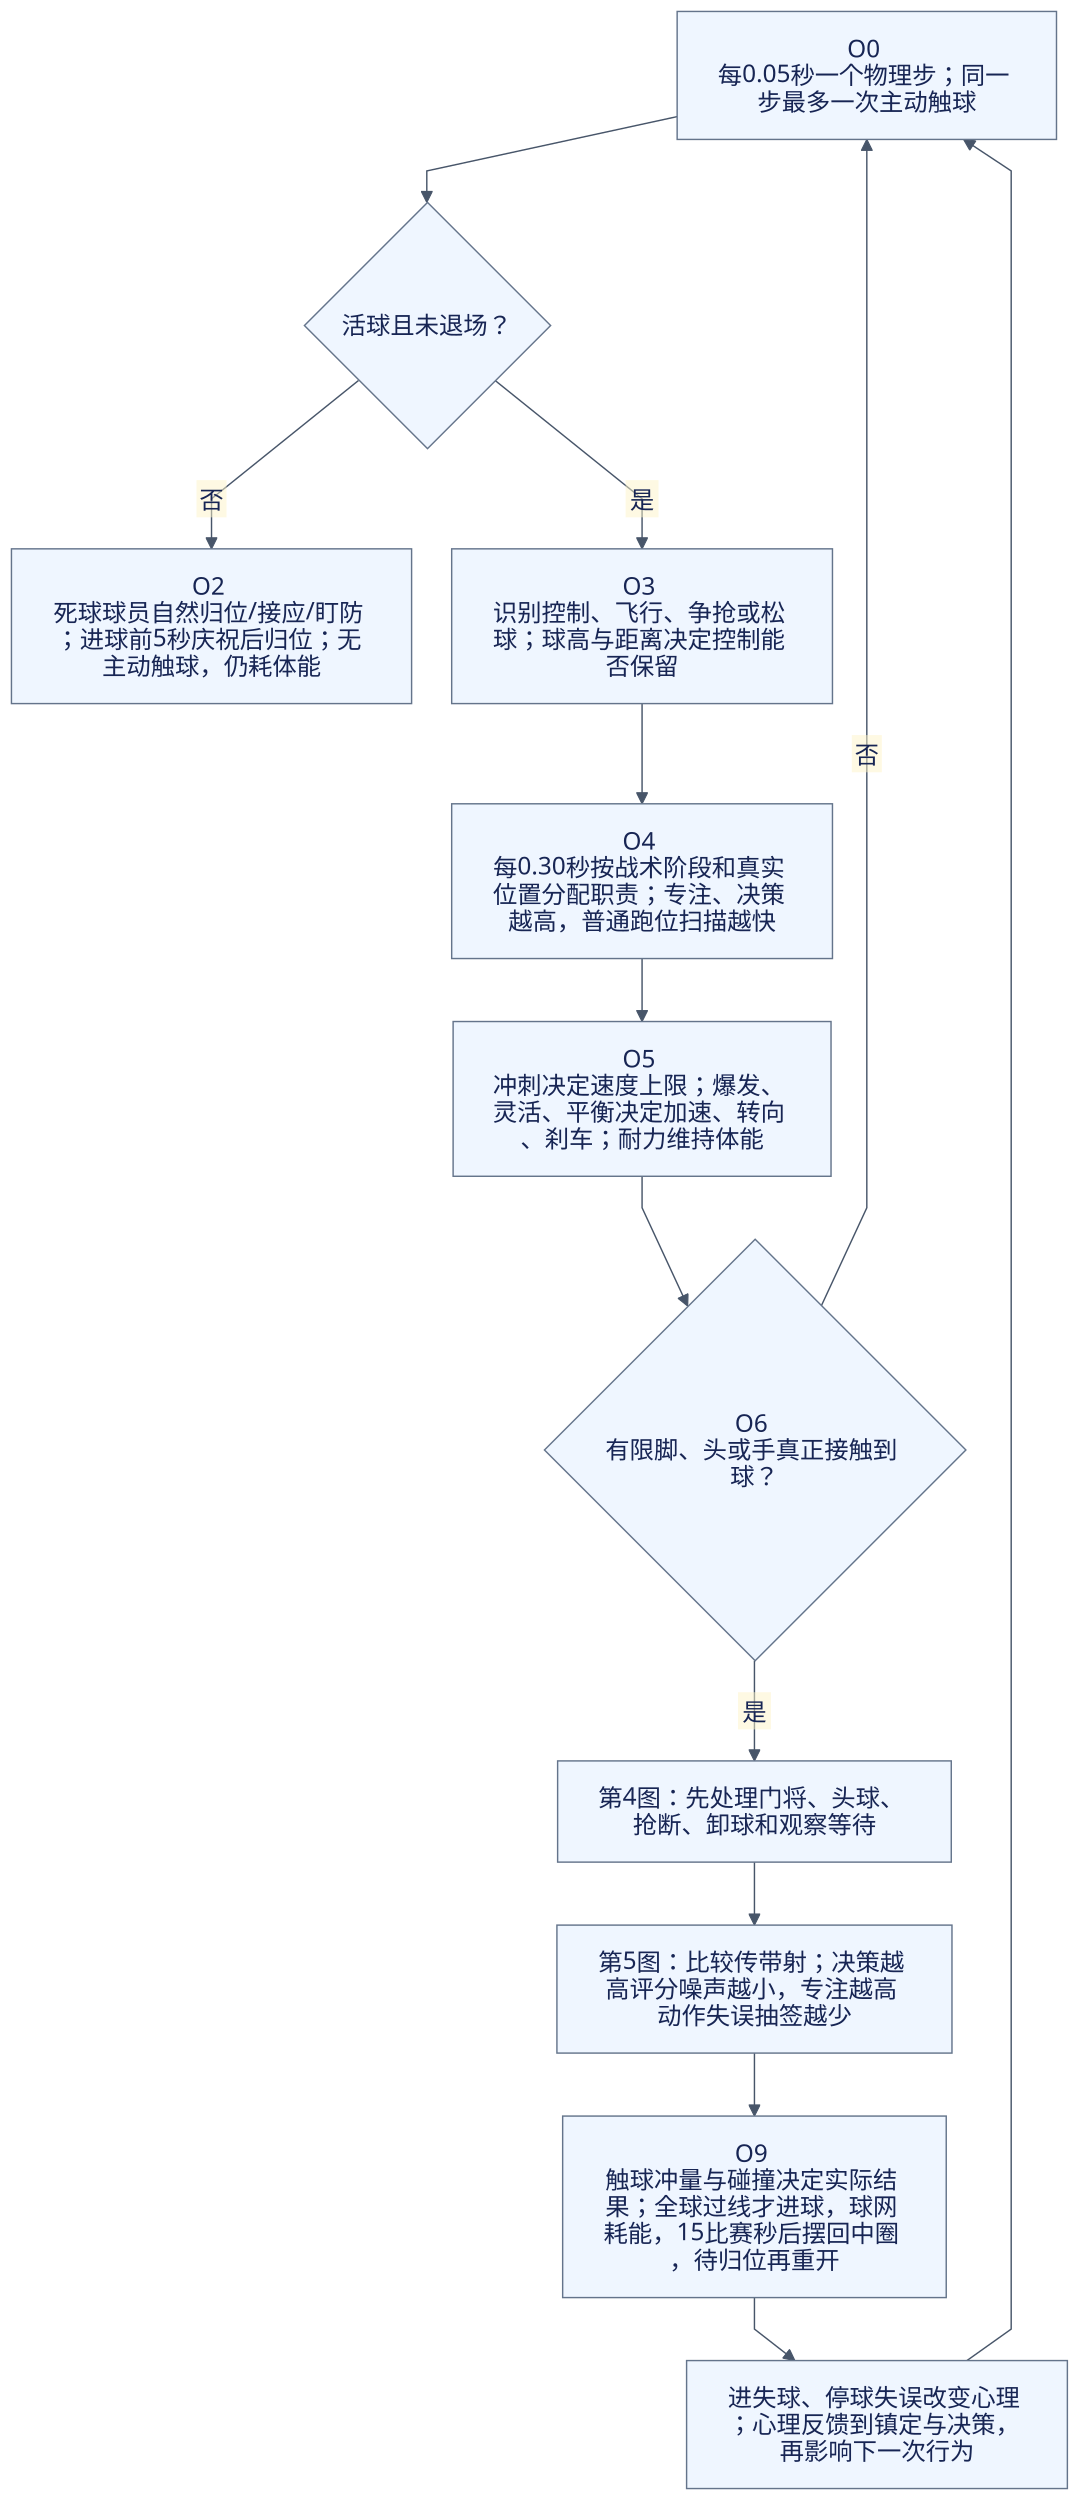
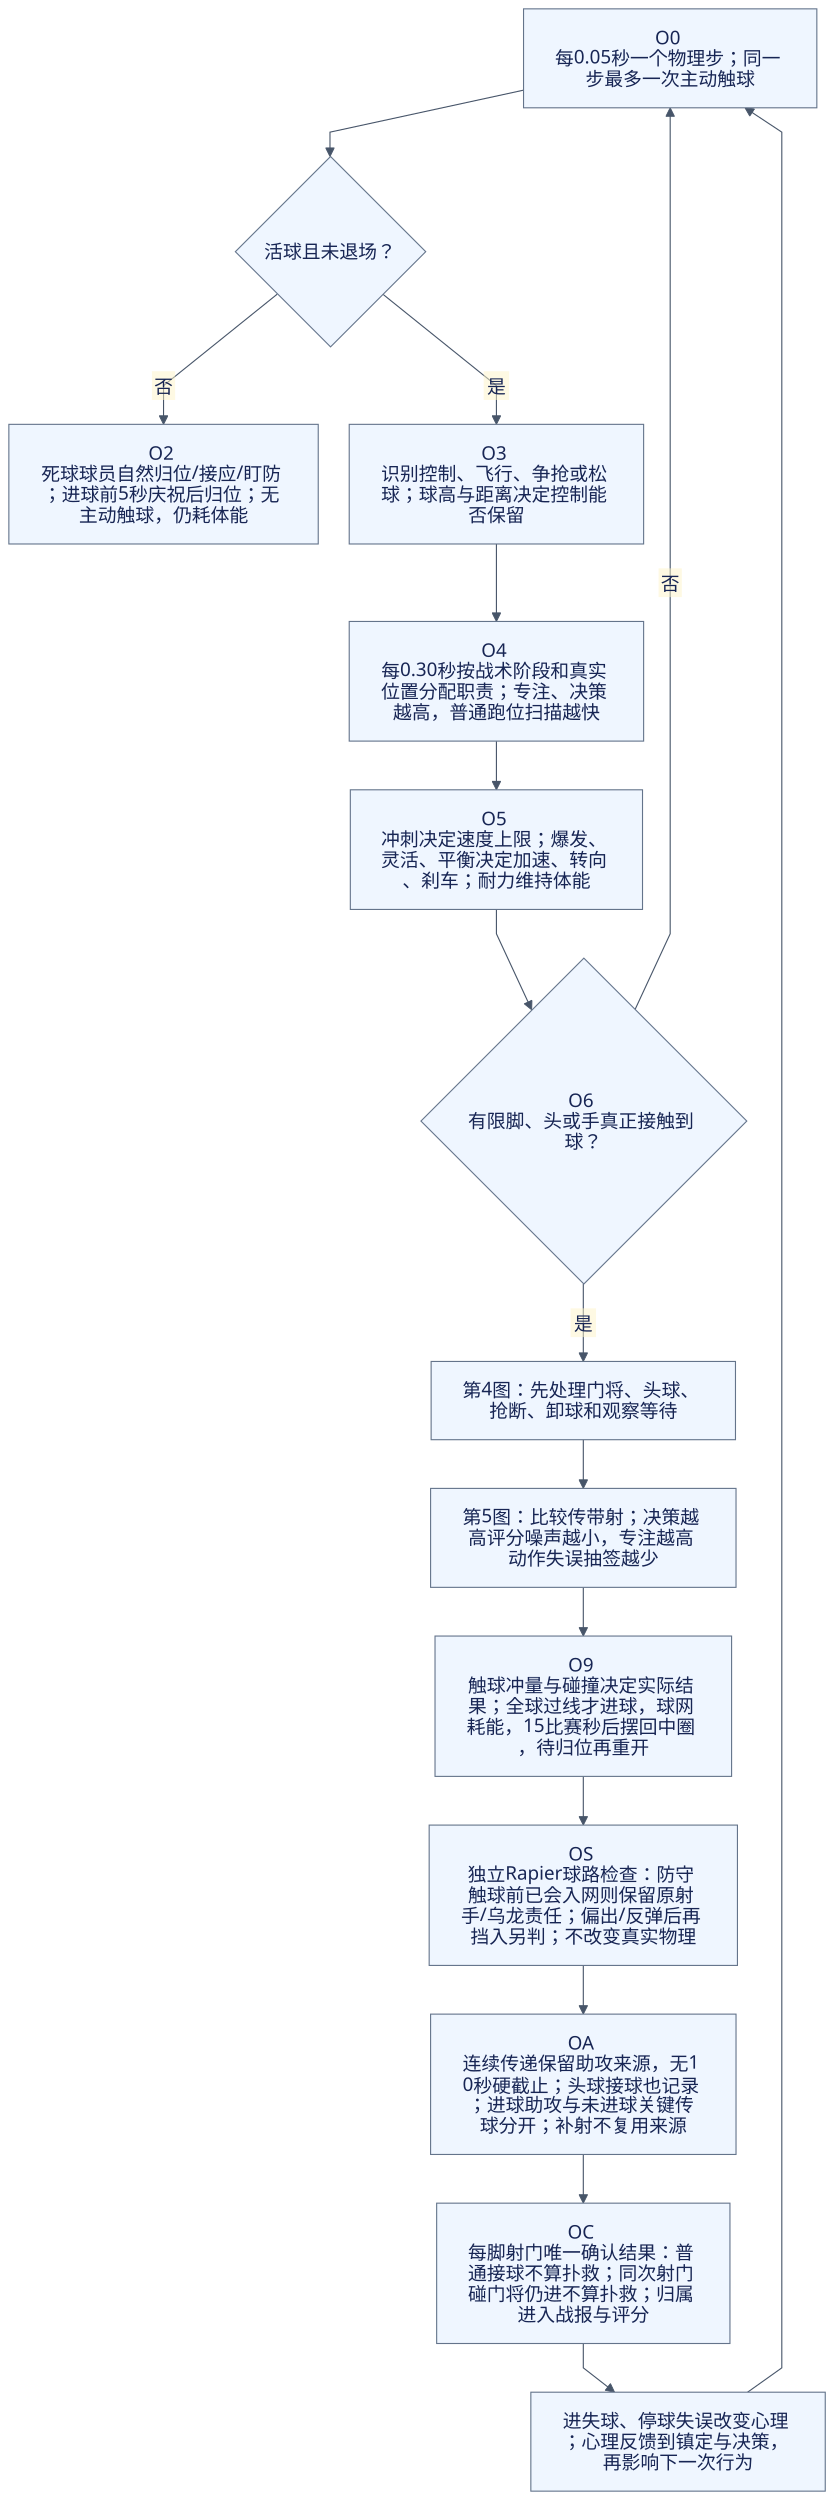
- <svg xmlns="http://www.w3.org/2000/svg" id="decision-01-overview" width="753.626" height="1746.4" class="flowchart" style="max-width: 100%; height: auto; background-color: white; " viewBox="0 0 753.626 1746.4" role="graphics-document document" aria-roledescription="flowchart-v2">
+ <svg xmlns="http://www.w3.org/2000/svg" id="decision-01-overview" width="753.626" height="2258.8" class="flowchart" style="max-width: 100%; height: auto; background-color: white; " viewBox="0 0 753.626 2258.8" role="graphics-document document" aria-roledescription="flowchart-v2">
  <style>#decision-01-overview{font-family:Microsoft YaHei,Segoe UI,sans-serif;font-size:17px;fill:#172554;}@keyframes edge-animation-frame{from{stroke-dashoffset:0;}}@keyframes dash{to{stroke-dashoffset:0;}}#decision-01-overview .edge-animation-slow{stroke-dasharray:9,5!important;stroke-dashoffset:900;animation:dash 50s linear infinite;stroke-linecap:round;}#decision-01-overview .edge-animation-fast{stroke-dasharray:9,5!important;stroke-dashoffset:900;animation:dash 20s linear infinite;stroke-linecap:round;}#decision-01-overview .error-icon{fill:#f0fdf4;}#decision-01-overview .error-text{fill:#0f020b;stroke:#0f020b;}#decision-01-overview .edge-thickness-normal{stroke-width:1px;}#decision-01-overview .edge-thickness-thick{stroke-width:3.5px;}#decision-01-overview .edge-pattern-solid{stroke-dasharray:0;}#decision-01-overview .edge-thickness-invisible{stroke-width:0;fill:none;}#decision-01-overview .edge-pattern-dashed{stroke-dasharray:3;}#decision-01-overview .edge-pattern-dotted{stroke-dasharray:2;}#decision-01-overview .marker{fill:#475569;stroke:#475569;}#decision-01-overview .marker.cross{stroke:#475569;}#decision-01-overview svg{font-family:Microsoft YaHei,Segoe UI,sans-serif;font-size:17px;}#decision-01-overview p{margin:0;}#decision-01-overview .label{font-family:Microsoft YaHei,Segoe UI,sans-serif;color:#172554;}#decision-01-overview .cluster-label text{fill:#0f020b;}#decision-01-overview .cluster-label span{color:#0f020b;}#decision-01-overview .cluster-label span p{background-color:transparent;}#decision-01-overview .label text,#decision-01-overview span{fill:#172554;color:#172554;}#decision-01-overview .node rect,#decision-01-overview .node circle,#decision-01-overview .node ellipse,#decision-01-overview .node polygon,#decision-01-overview .node path{fill:#eff6ff;stroke:#64748b;stroke-width:1px;}#decision-01-overview .rough-node .label text,#decision-01-overview .node .label text,#decision-01-overview .image-shape .label,#decision-01-overview .icon-shape .label{text-anchor:middle;}#decision-01-overview .node .katex path{fill:#000;stroke:#000;stroke-width:1px;}#decision-01-overview .rough-node .label,#decision-01-overview .node .label,#decision-01-overview .image-shape .label,#decision-01-overview .icon-shape .label{text-align:center;}#decision-01-overview .node.clickable{cursor:pointer;}#decision-01-overview .root .anchor path{fill:#475569!important;stroke-width:0;stroke:#475569;}#decision-01-overview .arrowheadPath{fill:#0b0b0b;}#decision-01-overview .edgePaths .path{stroke:#475569;stroke-width:1px;}#decision-01-overview .flowchart-link{stroke:#475569;fill:none;}#decision-01-overview .edgeLabel{background-color:#fef3c7;text-align:center;}#decision-01-overview .edgeLabel p{background-color:#fef3c7;}#decision-01-overview .edgeLabel rect{opacity:0.5;background-color:#fef3c7;fill:#fef3c7;}#decision-01-overview .labelBkg{background-color:rgba(254, 243, 199, 0.5);}#decision-01-overview .cluster rect{fill:#f0fdf4;stroke:hsl(138.462, 36.471%, 86.667%);stroke-width:1px;}#decision-01-overview .cluster text{fill:#0f020b;}#decision-01-overview .cluster span{color:#0f020b;}#decision-01-overview .node .collapsed-indicator{fill:hsl(138.462, 36.471%, 86.667%);stroke:none;opacity:0.6;}#decision-01-overview .node .collapsed-separator{stroke:hsl(138.462, 36.471%, 86.667%);stroke-width:0.75px;}#decision-01-overview div.mermaidTooltip{position:absolute;text-align:center;max-width:200px;padding:2px;font-family:Microsoft YaHei,Segoe UI,sans-serif;font-size:12px;background:#f0fdf4;border:1px solid hsl(138.462, 36.471%, 86.667%);border-radius:2px;pointer-events:none;z-index:100;}#decision-01-overview .flowchartTitleText{text-anchor:middle;font-size:18px;fill:#172554;}#decision-01-overview rect.text{fill:none;stroke-width:0;}#decision-01-overview .icon-shape,#decision-01-overview .image-shape{background-color:#fef3c7;text-align:center;}#decision-01-overview .icon-shape p,#decision-01-overview .image-shape p{background-color:#fef3c7;padding:2px;}#decision-01-overview .icon-shape .label rect,#decision-01-overview .image-shape .label rect{opacity:0.5;background-color:#fef3c7;fill:#fef3c7;}#decision-01-overview .label-icon{display:inline-block;height:1em;overflow:visible;vertical-align:-0.125em;}#decision-01-overview .node .label-icon path{fill:currentColor;stroke:revert;stroke-width:revert;}#decision-01-overview .node .neo-node{stroke:#64748b;}#decision-01-overview [data-look="neo"].node rect,#decision-01-overview [data-look="neo"].cluster rect,#decision-01-overview [data-look="neo"].node polygon{stroke:url(#decision-01-overview-gradient);filter:drop-shadow( 1px 2px 2px rgba(185,185,185,1));}#decision-01-overview [data-look="neo"].swimlane.cluster rect{filter:none;}#decision-01-overview [data-look="neo"].node path{stroke:url(#decision-01-overview-gradient);stroke-width:1px;}#decision-01-overview [data-look="neo"].node .outer-path{filter:drop-shadow( 1px 2px 2px rgba(185,185,185,1));}#decision-01-overview [data-look="neo"].node .neo-line path{stroke:#64748b;filter:none;}#decision-01-overview [data-look="neo"].node circle{stroke:url(#decision-01-overview-gradient);filter:drop-shadow( 1px 2px 2px rgba(185,185,185,1));}#decision-01-overview [data-look="neo"].node circle .state-start{fill:#000000;}#decision-01-overview [data-look="neo"].icon-shape .icon{fill:url(#decision-01-overview-gradient);filter:drop-shadow( 1px 2px 2px rgba(185,185,185,1));}#decision-01-overview [data-look="neo"].icon-shape .icon-neo path{stroke:url(#decision-01-overview-gradient);filter:drop-shadow( 1px 2px 2px rgba(185,185,185,1));}#decision-01-overview :root{--mermaid-font-family:Microsoft YaHei,Segoe UI,sans-serif;}</style>
  <g>
    <marker id="decision-01-overview_flowchart-v2-pointEnd" class="marker flowchart-v2" viewBox="0 0 10 10" refX="5" refY="5" markerUnits="userSpaceOnUse" markerWidth="8" markerHeight="8" orient="auto">
      <path d="M 0 0 L 10 5 L 0 10 z" class="arrowMarkerPath" style="stroke-width: 1; stroke-dasharray: 1, 0;" />
    </marker>
    <marker id="decision-01-overview_flowchart-v2-pointStart" class="marker flowchart-v2" viewBox="0 0 10 10" refX="4.5" refY="5" markerUnits="userSpaceOnUse" markerWidth="8" markerHeight="8" orient="auto">
      <path d="M 0 5 L 10 10 L 10 0 z" class="arrowMarkerPath" style="stroke-width: 1; stroke-dasharray: 1, 0;" />
    </marker>
    <marker id="decision-01-overview_flowchart-v2-pointEnd-margin" class="marker flowchart-v2" viewBox="0 0 11.5 14" refX="11.5" refY="7" markerUnits="userSpaceOnUse" markerWidth="10.5" markerHeight="14" orient="auto">
      <path d="M 0 0 L 11.5 7 L 0 14 z" class="arrowMarkerPath" style="stroke-width: 0; stroke-dasharray: 1, 0;" />
    </marker>
    <marker id="decision-01-overview_flowchart-v2-pointStart-margin" class="marker flowchart-v2" viewBox="0 0 11.5 14" refX="1" refY="7" markerUnits="userSpaceOnUse" markerWidth="11.5" markerHeight="14" orient="auto">
      <polygon points="0,7 11.5,14 11.5,0" class="arrowMarkerPath" style="stroke-width: 0; stroke-dasharray: 1, 0;" />
    </marker>
    <marker id="decision-01-overview_flowchart-v2-circleEnd" class="marker flowchart-v2" viewBox="0 0 10 10" refX="11" refY="5" markerUnits="userSpaceOnUse" markerWidth="11" markerHeight="11" orient="auto">
      <circle cx="5" cy="5" r="5" class="arrowMarkerPath" style="stroke-width: 1; stroke-dasharray: 1, 0;" />
    </marker>
    <marker id="decision-01-overview_flowchart-v2-circleStart" class="marker flowchart-v2" viewBox="0 0 10 10" refX="-1" refY="5" markerUnits="userSpaceOnUse" markerWidth="11" markerHeight="11" orient="auto">
      <circle cx="5" cy="5" r="5" class="arrowMarkerPath" style="stroke-width: 1; stroke-dasharray: 1, 0;" />
    </marker>
    <marker id="decision-01-overview_flowchart-v2-circleEnd-margin" class="marker flowchart-v2" viewBox="0 0 10 10" refY="5" refX="12.25" markerUnits="userSpaceOnUse" markerWidth="14" markerHeight="14" orient="auto">
      <circle cx="5" cy="5" r="5" class="arrowMarkerPath" style="stroke-width: 0; stroke-dasharray: 1, 0;" />
    </marker>
    <marker id="decision-01-overview_flowchart-v2-circleStart-margin" class="marker flowchart-v2" viewBox="0 0 10 10" refX="-2" refY="5" markerUnits="userSpaceOnUse" markerWidth="14" markerHeight="14" orient="auto">
      <circle cx="5" cy="5" r="5" class="arrowMarkerPath" style="stroke-width: 0; stroke-dasharray: 1, 0;" />
    </marker>
    <marker id="decision-01-overview_flowchart-v2-crossEnd" class="marker cross flowchart-v2" viewBox="0 0 11 11" refX="12" refY="5.2" markerUnits="userSpaceOnUse" markerWidth="11" markerHeight="11" orient="auto">
      <path d="M 1,1 l 9,9 M 10,1 l -9,9" class="arrowMarkerPath" style="stroke-width: 2; stroke-dasharray: 1, 0;" />
    </marker>
    <marker id="decision-01-overview_flowchart-v2-crossStart" class="marker cross flowchart-v2" viewBox="0 0 11 11" refX="-1" refY="5.2" markerUnits="userSpaceOnUse" markerWidth="11" markerHeight="11" orient="auto">
      <path d="M 1,1 l 9,9 M 10,1 l -9,9" class="arrowMarkerPath" style="stroke-width: 2; stroke-dasharray: 1, 0;" />
    </marker>
    <marker id="decision-01-overview_flowchart-v2-crossEnd-margin" class="marker cross flowchart-v2" viewBox="0 0 15 15" refX="17.7" refY="7.5" markerUnits="userSpaceOnUse" markerWidth="12" markerHeight="12" orient="auto">
      <path d="M 1,1 L 14,14 M 1,14 L 14,1" class="arrowMarkerPath" style="stroke-width: 2.5;" />
    </marker>
    <marker id="decision-01-overview_flowchart-v2-crossStart-margin" class="marker cross flowchart-v2" viewBox="0 0 15 15" refX="-3.5" refY="7.5" markerUnits="userSpaceOnUse" markerWidth="12" markerHeight="12" orient="auto">
      <path d="M 1,1 L 14,14 M 1,14 L 14,1" class="arrowMarkerPath" style="stroke-width: 2.5; stroke-dasharray: 1, 0;" />
    </marker>
    <g class="root">
      <g class="clusters" />
      <g class="edgePaths">
        <path d="M473.026,81.452L298.145,119.4L298.145,137.4" id="decision-01-overview-L_O0_O1_0" class="edge-thickness-normal edge-pattern-solid edge-thickness-normal edge-pattern-solid flowchart-link" style=";" data-edge="true" data-et="edge" data-id="L_O0_O1_0" data-points="W3sieCI6NDczLjAyNjM2NzE4NzUsInkiOjgxLjQ1MTcxNzM4NzkwNDMxfSx7IngiOjI5OC4xNDQ3NzUzOTA2MjUsInkiOjExOS4zOTk5OTM4OTY0ODQzOH0seyJ4IjoyOTguMTQ0Nzc1MzkwNjI1LCJ5IjoxNDEuMzk5OTkzODk2NDg0Mzh9XQ==" data-look="classic" marker-end="url(#decision-01-overview_flowchart-v2-pointEnd)" />
        <path d="M250.489,265.745L147.763,348.4L147.763,379.4" id="decision-01-overview-L_O1_O2_0" class="edge-thickness-normal edge-pattern-solid edge-thickness-normal edge-pattern-solid flowchart-link" style=";" data-edge="true" data-et="edge" data-id="L_O1_O2_0" data-points="W3sieCI6MjUwLjQ4OTMwNjkwODQwMjg1LCJ5IjoyNjUuNzQ0NTI1NDE0MjYyMn0seyJ4IjoxNDcuNzYzMTgzNTkzNzUsInkiOjM0OC4zOTk5OTM4OTY0ODQ0fSx7IngiOjE0Ny43NjMxODM1OTM3NSwieSI6MzgzLjM5OTk5Mzg5NjQ4NDR9XQ==" data-look="classic" marker-end="url(#decision-01-overview_flowchart-v2-pointEnd)" />
        <path d="M345.8,265.745L448.526,348.4L448.526,379.4" id="decision-01-overview-L_O1_O3_0" class="edge-thickness-normal edge-pattern-solid edge-thickness-normal edge-pattern-solid flowchart-link" style=";" data-edge="true" data-et="edge" data-id="L_O1_O3_0" data-points="W3sieCI6MzQ1LjgwMDI0Mzg3Mjg0NzE1LCJ5IjoyNjUuNzQ0NTI1NDE0MjYyMn0seyJ4Ijo0NDguNTI2MzY3MTg3NSwieSI6MzQ4LjM5OTk5Mzg5NjQ4NDR9LHsieCI6NDQ4LjUyNjM2NzE4NzUsInkiOjM4My4zOTk5OTM4OTY0ODQ0fV0=" data-look="classic" marker-end="url(#decision-01-overview_flowchart-v2-pointEnd)" />
        <path d="M448.526,491.5L448.526,526.5L448.526,557.5" id="decision-01-overview-L_O3_O4_0" class="edge-thickness-normal edge-pattern-solid edge-thickness-normal edge-pattern-solid flowchart-link" style=";" data-edge="true" data-et="edge" data-id="L_O3_O4_0" data-points="W3sieCI6NDQ4LjUyNjM2NzE4NzUsInkiOjQ5MS41fSx7IngiOjQ0OC41MjYzNjcxODc1LCJ5Ijo1MjYuNX0seyJ4Ijo0NDguNTI2MzY3MTg3NSwieSI6NTYxLjV9XQ==" data-look="classic" marker-end="url(#decision-01-overview_flowchart-v2-pointEnd)" />
        <path d="M448.526,669.6L448.526,691.6L448.526,709.6" id="decision-01-overview-L_O4_O5_0" class="edge-thickness-normal edge-pattern-solid edge-thickness-normal edge-pattern-solid flowchart-link" style=";" data-edge="true" data-et="edge" data-id="L_O4_O5_0" data-points="W3sieCI6NDQ4LjUyNjM2NzE4NzUsInkiOjY2OS42MDAwMDYxMDM1MTU2fSx7IngiOjQ0OC41MjYzNjcxODc1LCJ5Ijo2OTEuNjAwMDA2MTAzNTE1Nn0seyJ4Ijo0NDguNTI2MzY3MTg3NSwieSI6NzEzLjYwMDAwNjEwMzUxNTZ9XQ==" data-look="classic" marker-end="url(#decision-01-overview_flowchart-v2-pointEnd)" />
        <path d="M448.526,821.7L448.526,843.7L478.693,908.721" id="decision-01-overview-L_O5_O6_0" class="edge-thickness-normal edge-pattern-solid edge-thickness-normal edge-pattern-solid flowchart-link" style=";" data-edge="true" data-et="edge" data-id="L_O5_O6_0" data-points="W3sieCI6NDQ4LjUyNjM2NzE4NzUsInkiOjgyMS43MDAwMTIyMDcwMzEyfSx7IngiOjQ0OC41MjYzNjcxODc1LCJ5Ijo4NDMuNzAwMDEyMjA3MDMxMn0seyJ4Ijo0ODAuMzc2Mzg3NzY1NjEyODMsInkiOjkxMi4zNDk5OTE2Mjg5MTg1fV0=" data-look="classic" marker-end="url(#decision-01-overview_flowchart-v2-pointEnd)" />
        <path d="M573.676,912.35L605.526,843.7L605.526,767.65L605.526,691.6L605.526,615.55L605.526,526.5L605.526,437.45L605.526,348.4L605.526,227.4L605.526,119.4L605.526,101.4" id="decision-01-overview-L_O6_O0_0" class="edge-thickness-normal edge-pattern-solid edge-thickness-normal edge-pattern-solid flowchart-link" style=";" data-edge="true" data-et="edge" data-id="L_O6_O0_0" data-points="W3sieCI6NTczLjY3NjM0NjYwOTM4NzIsInkiOjkxMi4zNDk5OTE2Mjg5MTg0fSx7IngiOjYwNS41MjYzNjcxODc1LCJ5Ijo4NDMuNzAwMDEyMjA3MDMxMn0seyJ4Ijo2MDUuNTI2MzY3MTg3NSwieSI6NzY3LjY1MDAwOTE1NTI3MzR9LHsieCI6NjA1LjUyNjM2NzE4NzUsInkiOjY5MS42MDAwMDYxMDM1MTU2fSx7IngiOjYwNS41MjYzNjcxODc1LCJ5Ijo2MTUuNTUwMDAzMDUxNzU3OH0seyJ4Ijo2MDUuNTI2MzY3MTg3NSwieSI6NTI2LjV9LHsieCI6NjA1LjUyNjM2NzE4NzUsInkiOjQzNy40NDk5OTY5NDgyNDIyfSx7IngiOjYwNS41MjYzNjcxODc1LCJ5IjozNDguMzk5OTkzODk2NDg0NH0seyJ4Ijo2MDUuNTI2MzY3MTg3NSwieSI6MjI3LjM5OTk5Mzg5NjQ4NDM4fSx7IngiOjYwNS41MjYzNjcxODc1LCJ5IjoxMTkuMzk5OTkzODk2NDg0Mzh9LHsieCI6NjA1LjUyNjM2NzE4NzUsInkiOjk3LjM5OTk5Mzg5NjQ4NDM4fV0=" data-look="classic" marker-end="url(#decision-01-overview_flowchart-v2-pointEnd)" />
        <path d="M527.026,1160.1L527.026,1195.1L527.026,1226.1" id="decision-01-overview-L_O6_O7_0" class="edge-thickness-normal edge-pattern-solid edge-thickness-normal edge-pattern-solid flowchart-link" style=";" data-edge="true" data-et="edge" data-id="L_O6_O7_0" data-points="W3sieCI6NTI3LjAyNjM2NzE4NzUsInkiOjExNjAuMTAwMDA2MTAzNTE1OX0seyJ4Ijo1MjcuMDI2MzY3MTg3NSwieSI6MTE5NS4xMDAwMDYxMDM1MTU2fSx7IngiOjUyNy4wMjYzNjcxODc1LCJ5IjoxMjMwLjEwMDAwNjEwMzUxNTZ9XQ==" data-look="classic" marker-end="url(#decision-01-overview_flowchart-v2-pointEnd)" />
        <path d="M527.026,1300.8L527.026,1322.8L527.026,1340.8" id="decision-01-overview-L_O7_O8_0" class="edge-thickness-normal edge-pattern-solid edge-thickness-normal edge-pattern-solid flowchart-link" style=";" data-edge="true" data-et="edge" data-id="L_O7_O8_0" data-points="W3sieCI6NTI3LjAyNjM2NzE4NzUsInkiOjEzMDAuODAwMDAzMDUxNzU3OH0seyJ4Ijo1MjcuMDI2MzY3MTg3NSwieSI6MTMyMi44MDAwMDMwNTE3NTc4fSx7IngiOjUyNy4wMjYzNjcxODc1LCJ5IjoxMzQ0LjgwMDAwMzA1MTc1Nzh9XQ==" data-look="classic" marker-end="url(#decision-01-overview_flowchart-v2-pointEnd)" />
        <path d="M527.026,1434.2L527.026,1456.2L527.026,1474.2" id="decision-01-overview-L_O8_O9_0" class="edge-thickness-normal edge-pattern-solid edge-thickness-normal edge-pattern-solid flowchart-link" style=";" data-edge="true" data-et="edge" data-id="L_O8_O9_0" data-points="W3sieCI6NTI3LjAyNjM2NzE4NzUsInkiOjE0MzQuMTk5OTk2OTQ4MjQyMn0seyJ4Ijo1MjcuMDI2MzY3MTg3NSwieSI6MTQ1Ni4xOTk5OTY5NDgyNDIyfSx7IngiOjUyNy4wMjYzNjcxODc1LCJ5IjoxNDc4LjE5OTk5Njk0ODI0MjJ9XQ==" data-look="classic" marker-end="url(#decision-01-overview_flowchart-v2-pointEnd)" />
-         <path d="M527.026,1605L527.026,1627L552.105,1646.541" id="decision-01-overview-L_O9_O10_0" class="edge-thickness-normal edge-pattern-solid edge-thickness-normal edge-pattern-solid flowchart-link" style=";" data-edge="true" data-et="edge" data-id="L_O9_O10_0" data-points="W3sieCI6NTI3LjAyNjM2NzE4NzUsInkiOjE2MDV9LHsieCI6NTI3LjAyNjM2NzE4NzUsInkiOjE2Mjd9LHsieCI6NTU1LjI2MDI1MTAzNDQ4MTEsInkiOjE2NDl9XQ==" data-look="classic" marker-end="url(#decision-01-overview_flowchart-v2-pointEnd)" />
-         <path d="M675.454,1649L706.376,1627L706.376,1541.6L706.376,1456.2L706.376,1389.5L706.376,1322.8L706.376,1265.45L706.376,1195.1L706.376,1012.9L706.376,843.7L706.376,767.65L706.376,691.6L706.376,615.55L706.376,526.5L706.376,437.45L706.376,348.4L706.376,227.4L706.376,119.4L676.449,99.607" id="decision-01-overview-L_O10_O0_0" class="edge-thickness-normal edge-pattern-solid edge-thickness-normal edge-pattern-solid flowchart-link" style=";" data-edge="true" data-et="edge" data-id="L_O10_O0_0" data-points="W3sieCI6Njc1LjQ1NDMyNTI2NjMyMDEsInkiOjE2NDl9LHsieCI6NzA2LjM3NjM2NTY2MTYyMTEsInkiOjE2Mjd9LHsieCI6NzA2LjM3NjM2NTY2MTYyMTEsInkiOjE1NDEuNTk5OTk4NDc0MTIxfSx7IngiOjcwNi4zNzYzNjU2NjE2MjExLCJ5IjoxNDU2LjE5OTk5Njk0ODI0MjJ9LHsieCI6NzA2LjM3NjM2NTY2MTYyMTEsInkiOjEzODkuNX0seyJ4Ijo3MDYuMzc2MzY1NjYxNjIxMSwieSI6MTMyMi44MDAwMDMwNTE3NTc4fSx7IngiOjcwNi4zNzYzNjU2NjE2MjExLCJ5IjoxMjY1LjQ1MDAwNDU3NzYzNjd9LHsieCI6NzA2LjM3NjM2NTY2MTYyMTEsInkiOjExOTUuMTAwMDA2MTAzNTE1Nn0seyJ4Ijo3MDYuMzc2MzY1NjYxNjIxMSwieSI6MTAxMi45MDAwMDkxNTUyNzM0fSx7IngiOjcwNi4zNzYzNjU2NjE2MjExLCJ5Ijo4NDMuNzAwMDEyMjA3MDMxMn0seyJ4Ijo3MDYuMzc2MzY1NjYxNjIxMSwieSI6NzY3LjY1MDAwOTE1NTI3MzR9LHsieCI6NzA2LjM3NjM2NTY2MTYyMTEsInkiOjY5MS42MDAwMDYxMDM1MTU2fSx7IngiOjcwNi4zNzYzNjU2NjE2MjExLCJ5Ijo2MTUuNTUwMDAzMDUxNzU3OH0seyJ4Ijo3MDYuMzc2MzY1NjYxNjIxMSwieSI6NTI2LjV9LHsieCI6NzA2LjM3NjM2NTY2MTYyMTEsInkiOjQzNy40NDk5OTY5NDgyNDIyfSx7IngiOjcwNi4zNzYzNjU2NjE2MjExLCJ5IjozNDguMzk5OTkzODk2NDg0NH0seyJ4Ijo3MDYuMzc2MzY1NjYxNjIxMSwieSI6MjI3LjM5OTk5Mzg5NjQ4NDM4fSx7IngiOjcwNi4zNzYzNjU2NjE2MjExLCJ5IjoxMTkuMzk5OTkzODk2NDg0Mzh9LHsieCI6NjczLjExMjQ5NjU3NzAwNDMsInkiOjk3LjM5OTk5Mzg5NjQ4NDM4fV0=" data-look="classic" marker-end="url(#decision-01-overview_flowchart-v2-pointEnd)" />
+         <path d="M527.026,1605L527.026,1627L527.026,1645" id="decision-01-overview-L_O9_OS_0" class="edge-thickness-normal edge-pattern-solid edge-thickness-normal edge-pattern-solid flowchart-link" style=";" data-edge="true" data-et="edge" data-id="L_O9_OS_0" data-points="W3sieCI6NTI3LjAyNjM2NzE4NzUsInkiOjE2MDV9LHsieCI6NTI3LjAyNjM2NzE4NzUsInkiOjE2Mjd9LHsieCI6NTI3LjAyNjM2NzE4NzUsInkiOjE2NDl9XQ==" data-look="classic" marker-end="url(#decision-01-overview_flowchart-v2-pointEnd)" />
+         <path d="M527.026,1775.8L527.026,1797.8L527.026,1815.8" id="decision-01-overview-L_OS_OA_0" class="edge-thickness-normal edge-pattern-solid edge-thickness-normal edge-pattern-solid flowchart-link" style=";" data-edge="true" data-et="edge" data-id="L_OS_OA_0" data-points="W3sieCI6NTI3LjAyNjM2NzE4NzUsInkiOjE3NzUuODAwMDAzMDUxNzU3OH0seyJ4Ijo1MjcuMDI2MzY3MTg3NSwieSI6MTc5Ny44MDAwMDMwNTE3NTc4fSx7IngiOjUyNy4wMjYzNjcxODc1LCJ5IjoxODE5LjgwMDAwMzA1MTc1Nzh9XQ==" data-look="classic" marker-end="url(#decision-01-overview_flowchart-v2-pointEnd)" />
+         <path d="M527.026,1946.6L527.026,1968.6L527.026,1986.6" id="decision-01-overview-L_OA_OC_0" class="edge-thickness-normal edge-pattern-solid edge-thickness-normal edge-pattern-solid flowchart-link" style=";" data-edge="true" data-et="edge" data-id="L_OA_OC_0" data-points="W3sieCI6NTI3LjAyNjM2NzE4NzUsInkiOjE5NDYuNjAwMDA2MTAzNTE1Nn0seyJ4Ijo1MjcuMDI2MzY3MTg3NSwieSI6MTk2OC42MDAwMDYxMDM1MTU2fSx7IngiOjUyNy4wMjYzNjcxODc1LCJ5IjoxOTkwLjYwMDAwNjEwMzUxNTZ9XQ==" data-look="classic" marker-end="url(#decision-01-overview_flowchart-v2-pointEnd)" />
+         <path d="M527.026,2117.4L527.026,2139.4L552.105,2158.941" id="decision-01-overview-L_OC_O10_0" class="edge-thickness-normal edge-pattern-solid edge-thickness-normal edge-pattern-solid flowchart-link" style=";" data-edge="true" data-et="edge" data-id="L_OC_O10_0" data-points="W3sieCI6NTI3LjAyNjM2NzE4NzUsInkiOjIxMTcuNDAwMDA5MTU1MjczNH0seyJ4Ijo1MjcuMDI2MzY3MTg3NSwieSI6MjEzOS40MDAwMDkxNTUyNzM0fSx7IngiOjU1NS4yNjAyNTEwMzQ0ODExLCJ5IjoyMTYxLjQwMDAwOTE1NTI3MzR9XQ==" data-look="classic" marker-end="url(#decision-01-overview_flowchart-v2-pointEnd)" />
+         <path d="M675.454,2161.4L706.376,2139.4L706.376,2054L706.376,1968.6L706.376,1883.2L706.376,1797.8L706.376,1712.4L706.376,1627L706.376,1541.6L706.376,1456.2L706.376,1389.5L706.376,1322.8L706.376,1265.45L706.376,1195.1L706.376,1012.9L706.376,843.7L706.376,767.65L706.376,691.6L706.376,615.55L706.376,526.5L706.376,437.45L706.376,348.4L706.376,227.4L706.376,119.4L676.449,99.607" id="decision-01-overview-L_O10_O0_0" class="edge-thickness-normal edge-pattern-solid edge-thickness-normal edge-pattern-solid flowchart-link" style=";" data-edge="true" data-et="edge" data-id="L_O10_O0_0" data-points="W3sieCI6Njc1LjQ1NDMyNTI2NjMyMDEsInkiOjIxNjEuNDAwMDA5MTU1MjczNH0seyJ4Ijo3MDYuMzc2MzY1NjYxNjIxMSwieSI6MjEzOS40MDAwMDkxNTUyNzM0fSx7IngiOjcwNi4zNzYzNjU2NjE2MjExLCJ5IjoyMDU0LjAwMDAwNzYyOTM5NDV9LHsieCI6NzA2LjM3NjM2NTY2MTYyMTEsInkiOjE5NjguNjAwMDA2MTAzNTE1Nn0seyJ4Ijo3MDYuMzc2MzY1NjYxNjIxMSwieSI6MTg4My4yMDAwMDQ1Nzc2MzY3fSx7IngiOjcwNi4zNzYzNjU2NjE2MjExLCJ5IjoxNzk3LjgwMDAwMzA1MTc1Nzh9LHsieCI6NzA2LjM3NjM2NTY2MTYyMTEsInkiOjE3MTIuNDAwMDAxNTI1ODc5fSx7IngiOjcwNi4zNzYzNjU2NjE2MjExLCJ5IjoxNjI3fSx7IngiOjcwNi4zNzYzNjU2NjE2MjExLCJ5IjoxNTQxLjU5OTk5ODQ3NDEyMX0seyJ4Ijo3MDYuMzc2MzY1NjYxNjIxMSwieSI6MTQ1Ni4xOTk5OTY5NDgyNDIyfSx7IngiOjcwNi4zNzYzNjU2NjE2MjExLCJ5IjoxMzg5LjV9LHsieCI6NzA2LjM3NjM2NTY2MTYyMTEsInkiOjEzMjIuODAwMDAzMDUxNzU3OH0seyJ4Ijo3MDYuMzc2MzY1NjYxNjIxMSwieSI6MTI2NS40NTAwMDQ1Nzc2MzY3fSx7IngiOjcwNi4zNzYzNjU2NjE2MjExLCJ5IjoxMTk1LjEwMDAwNjEwMzUxNTZ9LHsieCI6NzA2LjM3NjM2NTY2MTYyMTEsInkiOjEwMTIuOTAwMDA5MTU1MjczNH0seyJ4Ijo3MDYuMzc2MzY1NjYxNjIxMSwieSI6ODQzLjcwMDAxMjIwNzAzMTJ9LHsieCI6NzA2LjM3NjM2NTY2MTYyMTEsInkiOjc2Ny42NTAwMDkxNTUyNzM0fSx7IngiOjcwNi4zNzYzNjU2NjE2MjExLCJ5Ijo2OTEuNjAwMDA2MTAzNTE1Nn0seyJ4Ijo3MDYuMzc2MzY1NjYxNjIxMSwieSI6NjE1LjU1MDAwMzA1MTc1Nzh9LHsieCI6NzA2LjM3NjM2NTY2MTYyMTEsInkiOjUyNi41fSx7IngiOjcwNi4zNzYzNjU2NjE2MjExLCJ5Ijo0MzcuNDQ5OTk2OTQ4MjQyMn0seyJ4Ijo3MDYuMzc2MzY1NjYxNjIxMSwieSI6MzQ4LjM5OTk5Mzg5NjQ4NDR9LHsieCI6NzA2LjM3NjM2NTY2MTYyMTEsInkiOjIyNy4zOTk5OTM4OTY0ODQzOH0seyJ4Ijo3MDYuMzc2MzY1NjYxNjIxMSwieSI6MTE5LjM5OTk5Mzg5NjQ4NDM4fSx7IngiOjY3My4xMTI0OTY1NzcwMDQzLCJ5Ijo5Ny4zOTk5OTM4OTY0ODQzOH1d" data-look="classic" marker-end="url(#decision-01-overview_flowchart-v2-pointEnd)" />
      </g>
      <g class="edgeLabels">
        <g class="edgeLabel">
          <g class="label" data-id="L_O0_O1_0" transform="translate(0, 0)">
            <text y="-10.1" text-anchor="middle">
              <tspan class="text-outer-tspan row" x="0" y="-0.1em" dy="1.1em" text-anchor="middle" />
            </text>
          </g>
        </g>
        <g>
          <rect class="background" style="stroke: none" />
        </g>
        <g class="edgeLabel" transform="translate(147.7632, 348.4)">
          <g class="label" data-id="L_O1_O2_0" transform="translate(0, -10)">
            <g>
              <rect class="background" style="" x="-10.5" y="-3" width="21" height="26" />
              <text y="-10.1" text-anchor="middle" style="">
                <tspan class="text-outer-tspan row" x="0" y="-0.1em" dy="1.1em" text-anchor="middle">
                  <tspan font-style="normal" class="text-inner-tspan" font-weight="normal">否</tspan>
                </tspan>
              </text>
            </g>
          </g>
        </g>
        <g class="edgeLabel" transform="translate(448.5264, 348.4)">
          <g class="label" data-id="L_O1_O3_0" transform="translate(0, -10)">
            <g>
              <rect class="background" style="" x="-11.5" y="-3" width="23" height="26" />
              <text y="-10.1" text-anchor="middle" style="">
                <tspan class="text-outer-tspan row" x="0" y="-0.1em" dy="1.1em" text-anchor="middle">
                  <tspan font-style="normal" class="text-inner-tspan" font-weight="normal">是</tspan>
                </tspan>
              </text>
            </g>
          </g>
        </g>
        <g class="edgeLabel">
          <g class="label" data-id="L_O3_O4_0" transform="translate(0, 0)">
            <text y="-10.1" text-anchor="middle">
              <tspan class="text-outer-tspan row" x="0" y="-0.1em" dy="1.1em" text-anchor="middle" />
            </text>
          </g>
        </g>
        <g>
          <rect class="background" style="stroke: none" />
        </g>
        <g class="edgeLabel">
          <g class="label" data-id="L_O4_O5_0" transform="translate(0, 0)">
            <text y="-10.1" text-anchor="middle">
              <tspan class="text-outer-tspan row" x="0" y="-0.1em" dy="1.1em" text-anchor="middle" />
            </text>
          </g>
        </g>
        <g>
          <rect class="background" style="stroke: none" />
        </g>
        <g class="edgeLabel">
          <g class="label" data-id="L_O5_O6_0" transform="translate(0, 0)">
            <text y="-10.1" text-anchor="middle">
              <tspan class="text-outer-tspan row" x="0" y="-0.1em" dy="1.1em" text-anchor="middle" />
            </text>
          </g>
        </g>
        <g>
          <rect class="background" style="stroke: none" />
        </g>
        <g class="edgeLabel" transform="translate(605.5264, 526.5)">
          <g class="label" data-id="L_O6_O0_0" transform="translate(0, -10)">
            <g>
              <rect class="background" style="" x="-10.5" y="-3" width="21" height="26" />
              <text y="-10.1" text-anchor="middle" style="">
                <tspan class="text-outer-tspan row" x="0" y="-0.1em" dy="1.1em" text-anchor="middle">
                  <tspan font-style="normal" class="text-inner-tspan" font-weight="normal">否</tspan>
                </tspan>
              </text>
            </g>
          </g>
        </g>
        <g class="edgeLabel" transform="translate(527.0264, 1195.1)">
          <g class="label" data-id="L_O6_O7_0" transform="translate(0, -10)">
            <g>
              <rect class="background" style="" x="-11.5" y="-3" width="23" height="26" />
              <text y="-10.1" text-anchor="middle" style="">
                <tspan class="text-outer-tspan row" x="0" y="-0.1em" dy="1.1em" text-anchor="middle">
                  <tspan font-style="normal" class="text-inner-tspan" font-weight="normal">是</tspan>
                </tspan>
              </text>
            </g>
          </g>
        </g>
        <g class="edgeLabel">
          <g class="label" data-id="L_O7_O8_0" transform="translate(0, 0)">
            <text y="-10.1" text-anchor="middle">
              <tspan class="text-outer-tspan row" x="0" y="-0.1em" dy="1.1em" text-anchor="middle" />
            </text>
          </g>
        </g>
        <g>
          <rect class="background" style="stroke: none" />
        </g>
        <g class="edgeLabel">
          <g class="label" data-id="L_O8_O9_0" transform="translate(0, 0)">
            <text y="-10.1" text-anchor="middle">
              <tspan class="text-outer-tspan row" x="0" y="-0.1em" dy="1.1em" text-anchor="middle" />
            </text>
          </g>
        </g>
        <g>
          <rect class="background" style="stroke: none" />
        </g>
        <g class="edgeLabel">
-           <g class="label" data-id="L_O9_O10_0" transform="translate(0, 0)">
+           <g class="label" data-id="L_O9_OS_0" transform="translate(0, 0)">
+             <text y="-10.1" text-anchor="middle">
+               <tspan class="text-outer-tspan row" x="0" y="-0.1em" dy="1.1em" text-anchor="middle" />
+             </text>
+           </g>
+         </g>
+         <g>
+           <rect class="background" style="stroke: none" />
+         </g>
+         <g class="edgeLabel">
+           <g class="label" data-id="L_OS_OA_0" transform="translate(0, 0)">
+             <text y="-10.1" text-anchor="middle">
+               <tspan class="text-outer-tspan row" x="0" y="-0.1em" dy="1.1em" text-anchor="middle" />
+             </text>
+           </g>
+         </g>
+         <g>
+           <rect class="background" style="stroke: none" />
+         </g>
+         <g class="edgeLabel">
+           <g class="label" data-id="L_OA_OC_0" transform="translate(0, 0)">
+             <text y="-10.1" text-anchor="middle">
+               <tspan class="text-outer-tspan row" x="0" y="-0.1em" dy="1.1em" text-anchor="middle" />
+             </text>
+           </g>
+         </g>
+         <g>
+           <rect class="background" style="stroke: none" />
+         </g>
+         <g class="edgeLabel">
+           <g class="label" data-id="L_OC_O10_0" transform="translate(0, 0)">
            <text y="-10.1" text-anchor="middle">
              <tspan class="text-outer-tspan row" x="0" y="-0.1em" dy="1.1em" text-anchor="middle" />
            </text>
          </g>
        </g>
        <g>
          <rect class="background" style="stroke: none" />
        </g>
        <g class="edgeLabel">
          <g class="label" data-id="L_O10_O0_0" transform="translate(0, 0)">
            <text y="-10.1" text-anchor="middle">
              <tspan class="text-outer-tspan row" x="0" y="-0.1em" dy="1.1em" text-anchor="middle" />
            </text>
          </g>
        </g>
        <g>
          <rect class="background" style="stroke: none" />
        </g>
      </g>
      <g class="nodes">
        <g class="node default" id="decision-01-overview-flowchart-O0-0" data-look="classic" transform="translate(605.5264, 52.7)">
          <rect class="basic label-container" style="" x="-132.5" y="-44.7" width="265" height="89.4" />
          <g class="label" style="" transform="translate(0, -29.7)">
            <rect />
            <g>
              <rect class="background" style="stroke: none" />
              <text y="-10.1" style="">
                <tspan class="text-outer-tspan row" x="0" y="-0.1em" dy="1.1em">
                  <tspan font-style="normal" class="text-inner-tspan" font-weight="normal">O0</tspan>
                </tspan>
                <tspan class="text-outer-tspan row" x="0" y="1em" dy="1.1em">
                  <tspan font-style="normal" class="text-inner-tspan" font-weight="normal">每0.05秒一个物理步；同一</tspan>
                </tspan>
                <tspan class="text-outer-tspan row" x="0" y="2.1em" dy="1.1em">
                  <tspan font-style="normal" class="text-inner-tspan" font-weight="normal">步最多一次主动触球</tspan>
                </tspan>
              </text>
            </g>
          </g>
        </g>
        <g class="node default" id="decision-01-overview-flowchart-O1-1" data-look="classic" transform="translate(298.1448, 227.4)">
          <polygon points="86,0 172,-86 86,-172 0,-86" class="label-container" transform="translate(-85.5, 86)" />
          <g class="label" style="" transform="translate(0, -11)">
            <rect />
            <g>
              <rect class="background" style="stroke: none" />
              <text y="-10.1" style="">
                <tspan class="text-outer-tspan row" x="0" y="-0.1em" dy="1.1em">
                  <tspan font-style="normal" class="text-inner-tspan" font-weight="normal">活球且未退场？</tspan>
                </tspan>
              </text>
            </g>
          </g>
        </g>
        <g class="node default" id="decision-01-overview-flowchart-O2-3" data-look="classic" transform="translate(147.7632, 437.45)">
          <rect class="basic label-container" style="" x="-139.763" y="-54.05" width="279.526" height="108.1" />
          <g class="label" style="" transform="translate(0, -39.05)">
            <rect />
            <g>
              <rect class="background" style="stroke: none" />
              <text y="-10.1" style="">
                <tspan class="text-outer-tspan row" x="0" y="-0.1em" dy="1.1em">
                  <tspan font-style="normal" class="text-inner-tspan" font-weight="normal">O2</tspan>
                </tspan>
                <tspan class="text-outer-tspan row" x="0" y="1em" dy="1.1em">
                  <tspan font-style="normal" class="text-inner-tspan" font-weight="normal">死球球员自然归位/接应/盯防</tspan>
                </tspan>
                <tspan class="text-outer-tspan row" x="0" y="2.1em" dy="1.1em">
                  <tspan font-style="normal" class="text-inner-tspan" font-weight="normal">；进球前5秒庆祝后归位；无</tspan>
                </tspan>
                <tspan class="text-outer-tspan row" x="0" y="3.2em" dy="1.1em">
                  <tspan font-style="normal" class="text-inner-tspan" font-weight="normal">主动触球，仍耗体能</tspan>
                </tspan>
              </text>
            </g>
          </g>
        </g>
        <g class="node default" id="decision-01-overview-flowchart-O3-5" data-look="classic" transform="translate(448.5264, 437.45)">
          <rect class="basic label-container" style="" x="-133" y="-54.05" width="266" height="108.1" />
          <g class="label" style="" transform="translate(0, -39.05)">
            <rect />
            <g>
              <rect class="background" style="stroke: none" />
              <text y="-10.1" style="">
                <tspan class="text-outer-tspan row" x="0" y="-0.1em" dy="1.1em">
                  <tspan font-style="normal" class="text-inner-tspan" font-weight="normal">O3</tspan>
                </tspan>
                <tspan class="text-outer-tspan row" x="0" y="1em" dy="1.1em">
                  <tspan font-style="normal" class="text-inner-tspan" font-weight="normal">识别控制、飞行、争抢或松</tspan>
                </tspan>
                <tspan class="text-outer-tspan row" x="0" y="2.1em" dy="1.1em">
                  <tspan font-style="normal" class="text-inner-tspan" font-weight="normal">球；球高与距离决定控制能</tspan>
                </tspan>
                <tspan class="text-outer-tspan row" x="0" y="3.2em" dy="1.1em">
                  <tspan font-style="normal" class="text-inner-tspan" font-weight="normal">否保留</tspan>
                </tspan>
              </text>
            </g>
          </g>
        </g>
        <g class="node default" id="decision-01-overview-flowchart-O4-7" data-look="classic" transform="translate(448.5264, 615.55)">
          <rect class="basic label-container" style="" x="-133" y="-54.05" width="266" height="108.1" />
          <g class="label" style="" transform="translate(0, -39.05)">
            <rect />
            <g>
              <rect class="background" style="stroke: none" />
              <text y="-10.1" style="">
                <tspan class="text-outer-tspan row" x="0" y="-0.1em" dy="1.1em">
                  <tspan font-style="normal" class="text-inner-tspan" font-weight="normal">O4</tspan>
                </tspan>
                <tspan class="text-outer-tspan row" x="0" y="1em" dy="1.1em">
                  <tspan font-style="normal" class="text-inner-tspan" font-weight="normal">每0.30秒按战术阶段和真实</tspan>
                </tspan>
                <tspan class="text-outer-tspan row" x="0" y="2.1em" dy="1.1em">
                  <tspan font-style="normal" class="text-inner-tspan" font-weight="normal">位置分配职责；专注、决策</tspan>
                </tspan>
                <tspan class="text-outer-tspan row" x="0" y="3.2em" dy="1.1em">
                  <tspan font-style="normal" class="text-inner-tspan" font-weight="normal">越高，普通跑位扫描越快</tspan>
                </tspan>
              </text>
            </g>
          </g>
        </g>
        <g class="node default" id="decision-01-overview-flowchart-O5-9" data-look="classic" transform="translate(448.5264, 767.65)">
          <rect class="basic label-container" style="" x="-132" y="-54.05" width="264" height="108.1" />
          <g class="label" style="" transform="translate(0, -39.05)">
            <rect />
            <g>
              <rect class="background" style="stroke: none" />
              <text y="-10.1" style="">
                <tspan class="text-outer-tspan row" x="0" y="-0.1em" dy="1.1em">
                  <tspan font-style="normal" class="text-inner-tspan" font-weight="normal">O5</tspan>
                </tspan>
                <tspan class="text-outer-tspan row" x="0" y="1em" dy="1.1em">
                  <tspan font-style="normal" class="text-inner-tspan" font-weight="normal">冲刺决定速度上限；爆发、</tspan>
                </tspan>
                <tspan class="text-outer-tspan row" x="0" y="2.1em" dy="1.1em">
                  <tspan font-style="normal" class="text-inner-tspan" font-weight="normal">灵活、平衡决定加速、转向</tspan>
                </tspan>
                <tspan class="text-outer-tspan row" x="0" y="3.2em" dy="1.1em">
                  <tspan font-style="normal" class="text-inner-tspan" font-weight="normal">、刹车；耐力维持体能</tspan>
                </tspan>
              </text>
            </g>
          </g>
        </g>
        <g class="node default" id="decision-01-overview-flowchart-O6-11" data-look="classic" transform="translate(527.0264, 1012.9)">
          <polygon points="147.2,0 294.4,-147.2 147.2,-294.4 0,-147.2" class="label-container" transform="translate(-146.7, 147.2)" />
          <g class="label" style="" transform="translate(0, -29.7)">
            <rect />
            <g>
              <rect class="background" style="stroke: none" />
              <text y="-10.1" style="">
                <tspan class="text-outer-tspan row" x="0" y="-0.1em" dy="1.1em">
                  <tspan font-style="normal" class="text-inner-tspan" font-weight="normal">O6</tspan>
                </tspan>
                <tspan class="text-outer-tspan row" x="0" y="1em" dy="1.1em">
                  <tspan font-style="normal" class="text-inner-tspan" font-weight="normal">有限脚、头或手真正接触到</tspan>
                </tspan>
                <tspan class="text-outer-tspan row" x="0" y="2.1em" dy="1.1em">
                  <tspan font-style="normal" class="text-inner-tspan" font-weight="normal">球？</tspan>
                </tspan>
              </text>
            </g>
          </g>
        </g>
        <g class="node default" id="decision-01-overview-flowchart-O7-15" data-look="classic" transform="translate(527.0264, 1265.45)">
          <rect class="basic label-container" style="" x="-137.492" y="-35.35" width="274.984" height="70.7" />
          <g class="label" style="" transform="translate(0, -20.35)">
            <rect />
            <g>
              <rect class="background" style="stroke: none" />
              <text y="-10.1" style="">
                <tspan class="text-outer-tspan row" x="0" y="-0.1em" dy="1.1em">
                  <tspan font-style="normal" class="text-inner-tspan" font-weight="normal">第4图：先处理门将、头球、</tspan>
                </tspan>
                <tspan class="text-outer-tspan row" x="0" y="1em" dy="1.1em">
                  <tspan font-style="normal" class="text-inner-tspan" font-weight="normal">抢断、卸球和观察等待</tspan>
                </tspan>
              </text>
            </g>
          </g>
        </g>
        <g class="node default" id="decision-01-overview-flowchart-O8-17" data-look="classic" transform="translate(527.0264, 1389.5)">
          <rect class="basic label-container" style="" x="-137.985" y="-44.7" width="275.969" height="89.4" />
          <g class="label" style="" transform="translate(0, -29.7)">
            <rect />
            <g>
              <rect class="background" style="stroke: none" />
              <text y="-10.1" style="">
                <tspan class="text-outer-tspan row" x="0" y="-0.1em" dy="1.1em">
                  <tspan font-style="normal" class="text-inner-tspan" font-weight="normal">第5图：比较传带射；决策越</tspan>
                </tspan>
                <tspan class="text-outer-tspan row" x="0" y="1em" dy="1.1em">
                  <tspan font-style="normal" class="text-inner-tspan" font-weight="normal">高评分噪声越小，专注越高</tspan>
                </tspan>
                <tspan class="text-outer-tspan row" x="0" y="2.1em" dy="1.1em">
                  <tspan font-style="normal" class="text-inner-tspan" font-weight="normal">动作失误抽签越少</tspan>
                </tspan>
              </text>
            </g>
          </g>
        </g>
        <g class="node default" id="decision-01-overview-flowchart-O9-19" data-look="classic" transform="translate(527.0264, 1541.6)">
          <rect class="basic label-container" style="" x="-133.977" y="-63.4" width="267.953" height="126.8" />
          <g class="label" style="" transform="translate(0, -48.4)">
            <rect />
            <g>
              <rect class="background" style="stroke: none" />
              <text y="-10.1" style="">
                <tspan class="text-outer-tspan row" x="0" y="-0.1em" dy="1.1em">
                  <tspan font-style="normal" class="text-inner-tspan" font-weight="normal">O9</tspan>
                </tspan>
                <tspan class="text-outer-tspan row" x="0" y="1em" dy="1.1em">
                  <tspan font-style="normal" class="text-inner-tspan" font-weight="normal">触球冲量与碰撞决定实际结</tspan>
                </tspan>
                <tspan class="text-outer-tspan row" x="0" y="2.1em" dy="1.1em">
                  <tspan font-style="normal" class="text-inner-tspan" font-weight="normal">果；全球过线才进球，球网</tspan>
                </tspan>
                <tspan class="text-outer-tspan row" x="0" y="3.2em" dy="1.1em">
                  <tspan font-style="normal" class="text-inner-tspan" font-weight="normal">耗能，15比赛秒后摆回中圈</tspan>
                </tspan>
                <tspan class="text-outer-tspan row" x="0" y="4.3em" dy="1.1em">
                  <tspan font-style="normal" class="text-inner-tspan" font-weight="normal">，待归位再重开</tspan>
                </tspan>
              </text>
            </g>
          </g>
        </g>
-         <g class="node default" id="decision-01-overview-flowchart-O10-21" data-look="classic" transform="translate(612.6264, 1693.7)">
+         <g class="node default" id="decision-01-overview-flowchart-OS-21" data-look="classic" transform="translate(527.0264, 1712.4)">
+           <rect class="basic label-container" style="" x="-139.266" y="-63.4" width="278.531" height="126.8" />
+           <g class="label" style="" transform="translate(0, -48.4)">
+             <rect />
+             <g>
+               <rect class="background" style="stroke: none" />
+               <text y="-10.1" style="">
+                 <tspan class="text-outer-tspan row" x="0" y="-0.1em" dy="1.1em">
+                   <tspan font-style="normal" class="text-inner-tspan" font-weight="normal">OS</tspan>
+                 </tspan>
+                 <tspan class="text-outer-tspan row" x="0" y="1em" dy="1.1em">
+                   <tspan font-style="normal" class="text-inner-tspan" font-weight="normal">独立Rapier球路检查：防守</tspan>
+                 </tspan>
+                 <tspan class="text-outer-tspan row" x="0" y="2.1em" dy="1.1em">
+                   <tspan font-style="normal" class="text-inner-tspan" font-weight="normal">触球前已会入网则保留原射</tspan>
+                 </tspan>
+                 <tspan class="text-outer-tspan row" x="0" y="3.2em" dy="1.1em">
+                   <tspan font-style="normal" class="text-inner-tspan" font-weight="normal">手/乌龙责任；偏出/反弹后再</tspan>
+                 </tspan>
+                 <tspan class="text-outer-tspan row" x="0" y="4.3em" dy="1.1em">
+                   <tspan font-style="normal" class="text-inner-tspan" font-weight="normal">挡入另判；不改变真实物理</tspan>
+                 </tspan>
+               </text>
+             </g>
+           </g>
+         </g>
+         <g class="node default" id="decision-01-overview-flowchart-OA-23" data-look="classic" transform="translate(527.0264, 1883.2)">
+           <rect class="basic label-container" style="" x="-137.985" y="-63.4" width="275.969" height="126.8" />
+           <g class="label" style="" transform="translate(0, -48.4)">
+             <rect />
+             <g>
+               <rect class="background" style="stroke: none" />
+               <text y="-10.1" style="">
+                 <tspan class="text-outer-tspan row" x="0" y="-0.1em" dy="1.1em">
+                   <tspan font-style="normal" class="text-inner-tspan" font-weight="normal">OA</tspan>
+                 </tspan>
+                 <tspan class="text-outer-tspan row" x="0" y="1em" dy="1.1em">
+                   <tspan font-style="normal" class="text-inner-tspan" font-weight="normal">连续传递保留助攻来源，无1</tspan>
+                 </tspan>
+                 <tspan class="text-outer-tspan row" x="0" y="2.1em" dy="1.1em">
+                   <tspan font-style="normal" class="text-inner-tspan" font-weight="normal">0秒硬截止；头球接球也记录</tspan>
+                 </tspan>
+                 <tspan class="text-outer-tspan row" x="0" y="3.2em" dy="1.1em">
+                   <tspan font-style="normal" class="text-inner-tspan" font-weight="normal">；进球助攻与未进球关键传</tspan>
+                 </tspan>
+                 <tspan class="text-outer-tspan row" x="0" y="4.3em" dy="1.1em">
+                   <tspan font-style="normal" class="text-inner-tspan" font-weight="normal">球分开；补射不复用来源</tspan>
+                 </tspan>
+               </text>
+             </g>
+           </g>
+         </g>
+         <g class="node default" id="decision-01-overview-flowchart-OC-25" data-look="classic" transform="translate(527.0264, 2054)">
+           <rect class="basic label-container" style="" x="-132.5" y="-63.4" width="265" height="126.8" />
+           <g class="label" style="" transform="translate(0, -48.4)">
+             <rect />
+             <g>
+               <rect class="background" style="stroke: none" />
+               <text y="-10.1" style="">
+                 <tspan class="text-outer-tspan row" x="0" y="-0.1em" dy="1.1em">
+                   <tspan font-style="normal" class="text-inner-tspan" font-weight="normal">OC</tspan>
+                 </tspan>
+                 <tspan class="text-outer-tspan row" x="0" y="1em" dy="1.1em">
+                   <tspan font-style="normal" class="text-inner-tspan" font-weight="normal">每脚射门唯一确认结果：普</tspan>
+                 </tspan>
+                 <tspan class="text-outer-tspan row" x="0" y="2.1em" dy="1.1em">
+                   <tspan font-style="normal" class="text-inner-tspan" font-weight="normal">通接球不算扑救；同次射门</tspan>
+                 </tspan>
+                 <tspan class="text-outer-tspan row" x="0" y="3.2em" dy="1.1em">
+                   <tspan font-style="normal" class="text-inner-tspan" font-weight="normal">碰门将仍进不算扑救；归属</tspan>
+                 </tspan>
+                 <tspan class="text-outer-tspan row" x="0" y="4.3em" dy="1.1em">
+                   <tspan font-style="normal" class="text-inner-tspan" font-weight="normal">进入战报与评分</tspan>
+                 </tspan>
+               </text>
+             </g>
+           </g>
+         </g>
+         <g class="node default" id="decision-01-overview-flowchart-O10-27" data-look="classic" transform="translate(612.6264, 2206.1)">
          <rect class="basic label-container" style="" x="-133" y="-44.7" width="266" height="89.4" />
          <g class="label" style="" transform="translate(0, -29.7)">
            <rect />
            <g>
              <rect class="background" style="stroke: none" />
              <text y="-10.1" style="">
                <tspan class="text-outer-tspan row" x="0" y="-0.1em" dy="1.1em">
                  <tspan font-style="normal" class="text-inner-tspan" font-weight="normal">进失球、停球失误改变心理</tspan>
                </tspan>
                <tspan class="text-outer-tspan row" x="0" y="1em" dy="1.1em">
                  <tspan font-style="normal" class="text-inner-tspan" font-weight="normal">；心理反馈到镇定与决策，</tspan>
                </tspan>
                <tspan class="text-outer-tspan row" x="0" y="2.1em" dy="1.1em">
                  <tspan font-style="normal" class="text-inner-tspan" font-weight="normal">再影响下一次行为</tspan>
                </tspan>
              </text>
            </g>
          </g>
        </g>
      </g>
    </g>
  </g>
  <defs>
    <filter id="decision-01-overview-drop-shadow" height="130%" width="130%">
      <feDropShadow dx="4" dy="4" stdDeviation="0" flood-opacity="0.06" flood-color="#000000" />
    </filter>
  </defs>
  <defs>
    <filter id="decision-01-overview-drop-shadow-small" height="150%" width="150%">
      <feDropShadow dx="2" dy="2" stdDeviation="0" flood-opacity="0.06" flood-color="#000000" />
    </filter>
  </defs>
  <linearGradient id="decision-01-overview-gradient" gradientUnits="objectBoundingBox" x1="0%" y1="0%" x2="100%" y2="0%">
    <stop offset="0%" stop-color="#64748b" stop-opacity="1" />
    <stop offset="100%" stop-color="hsl(48, 56.491%, 78.824%)" stop-opacity="1" />
  </linearGradient>
</svg>
